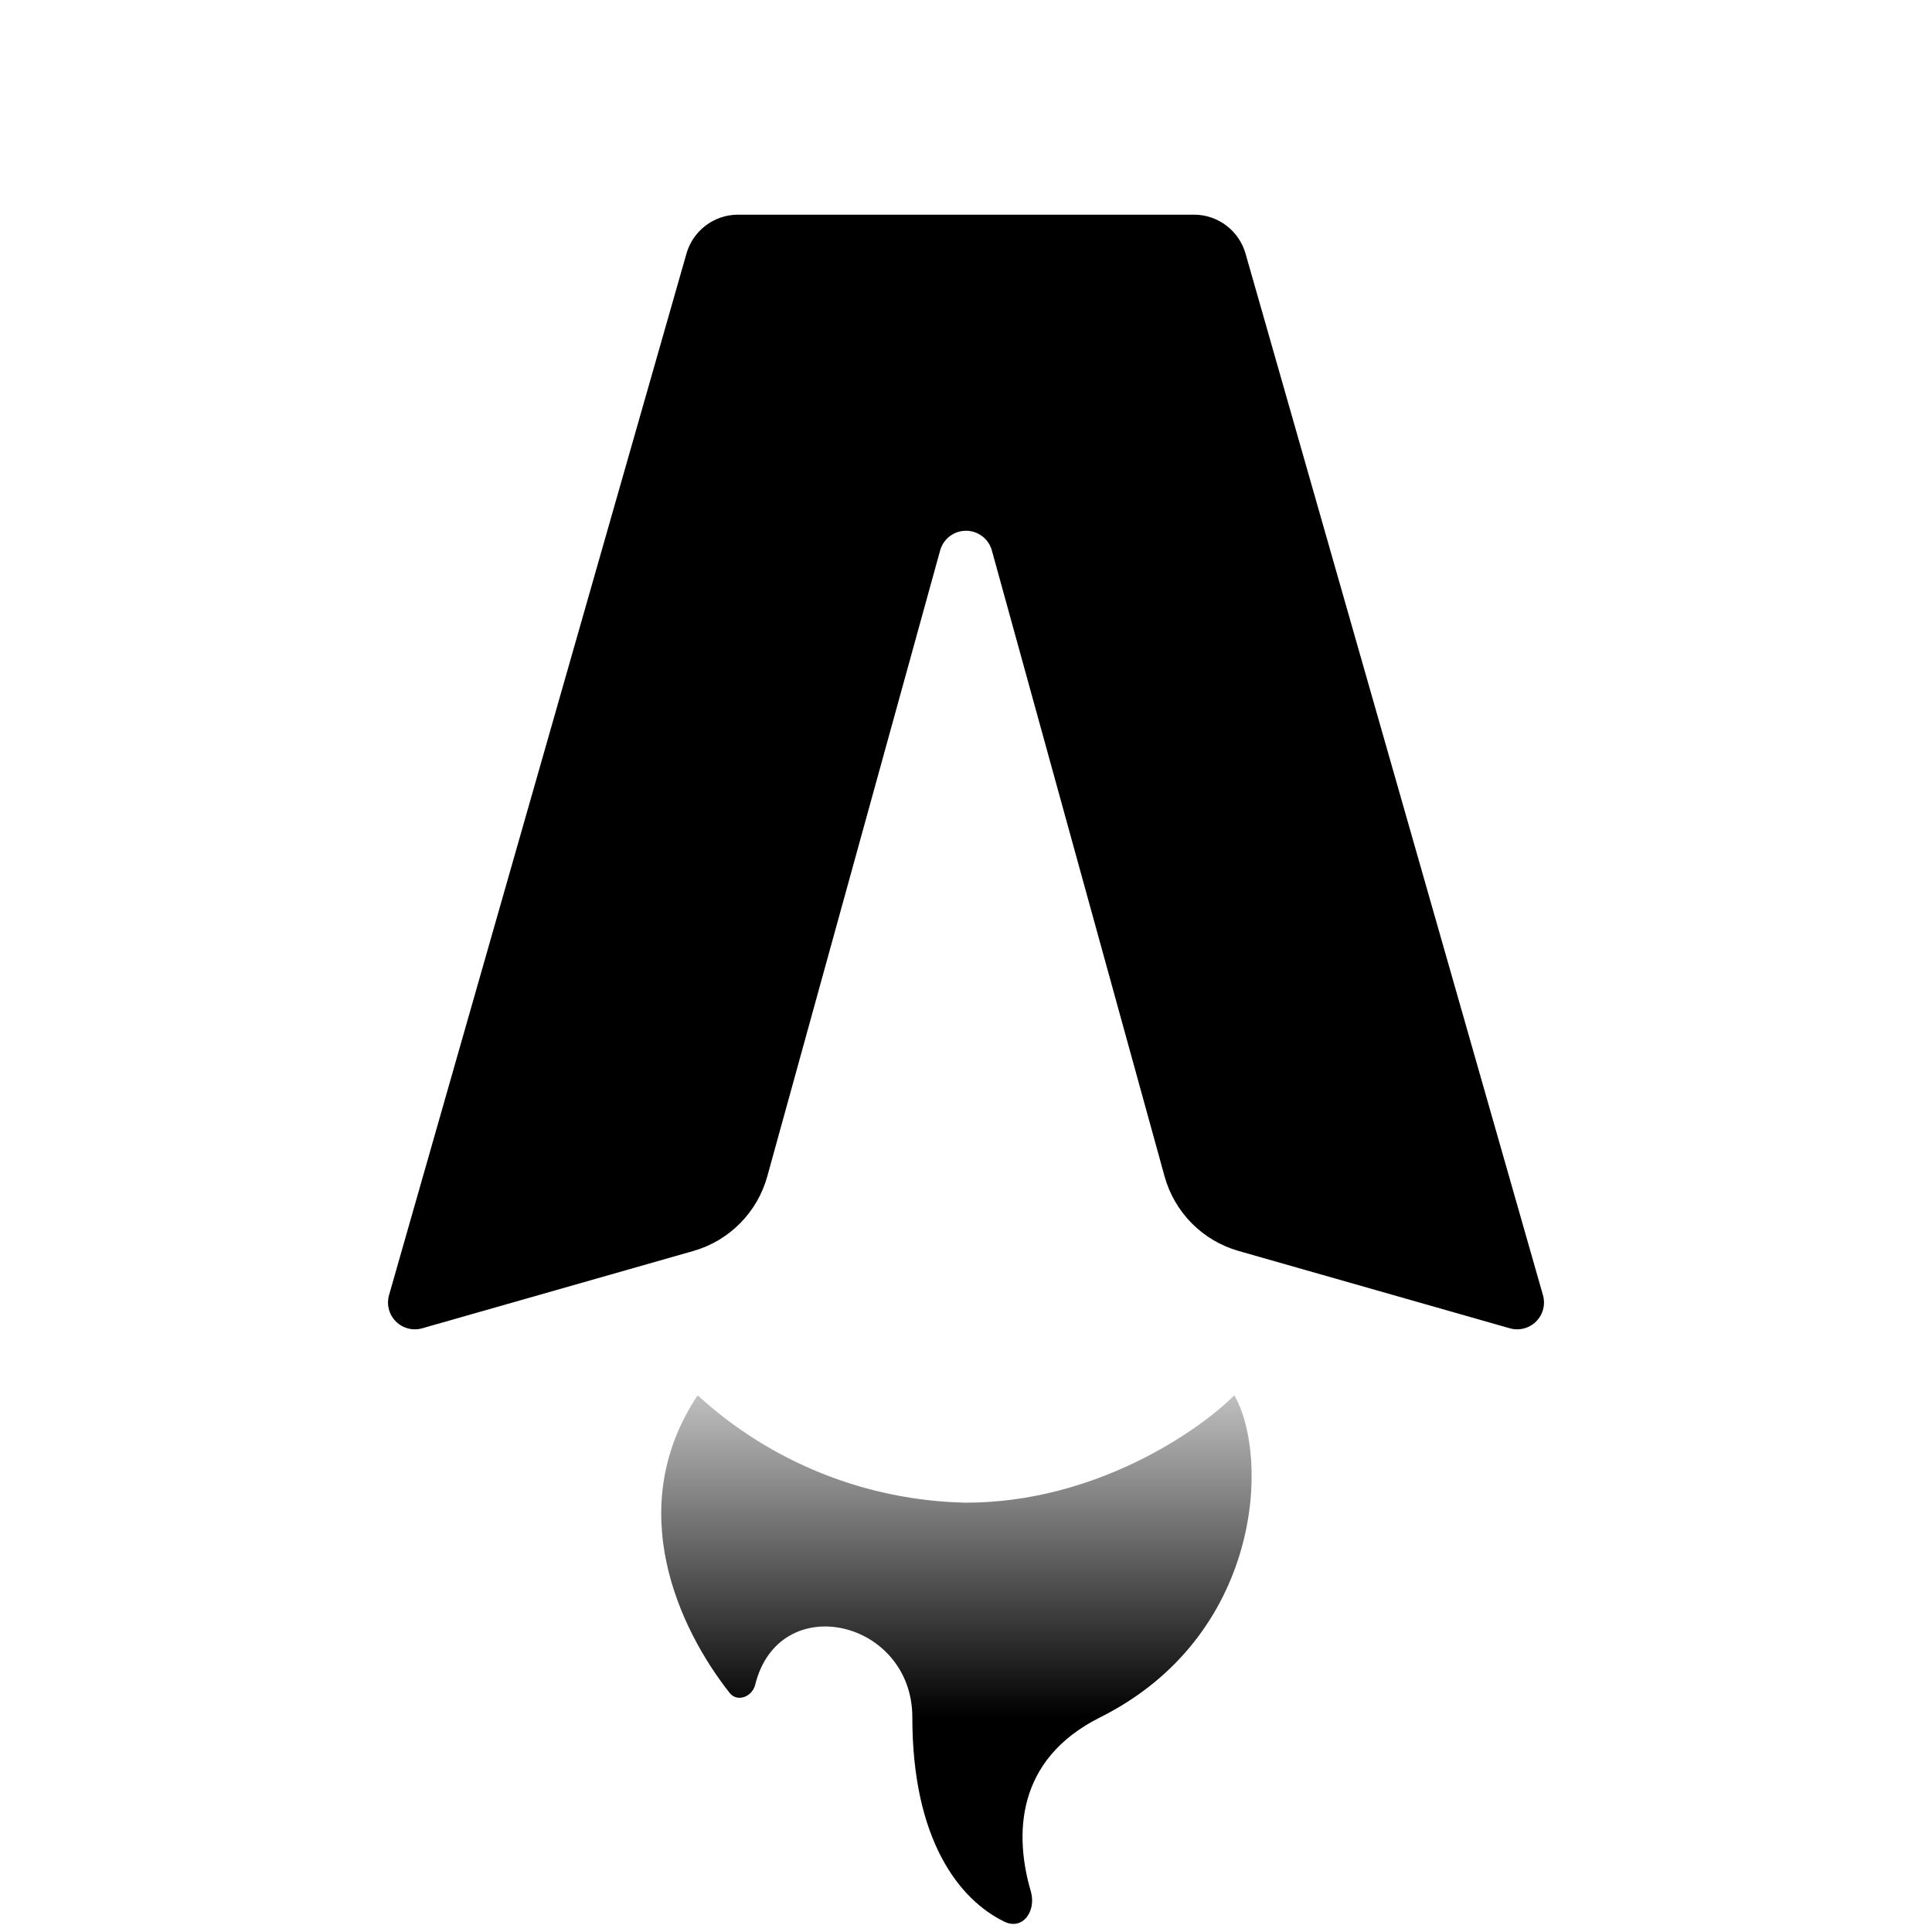
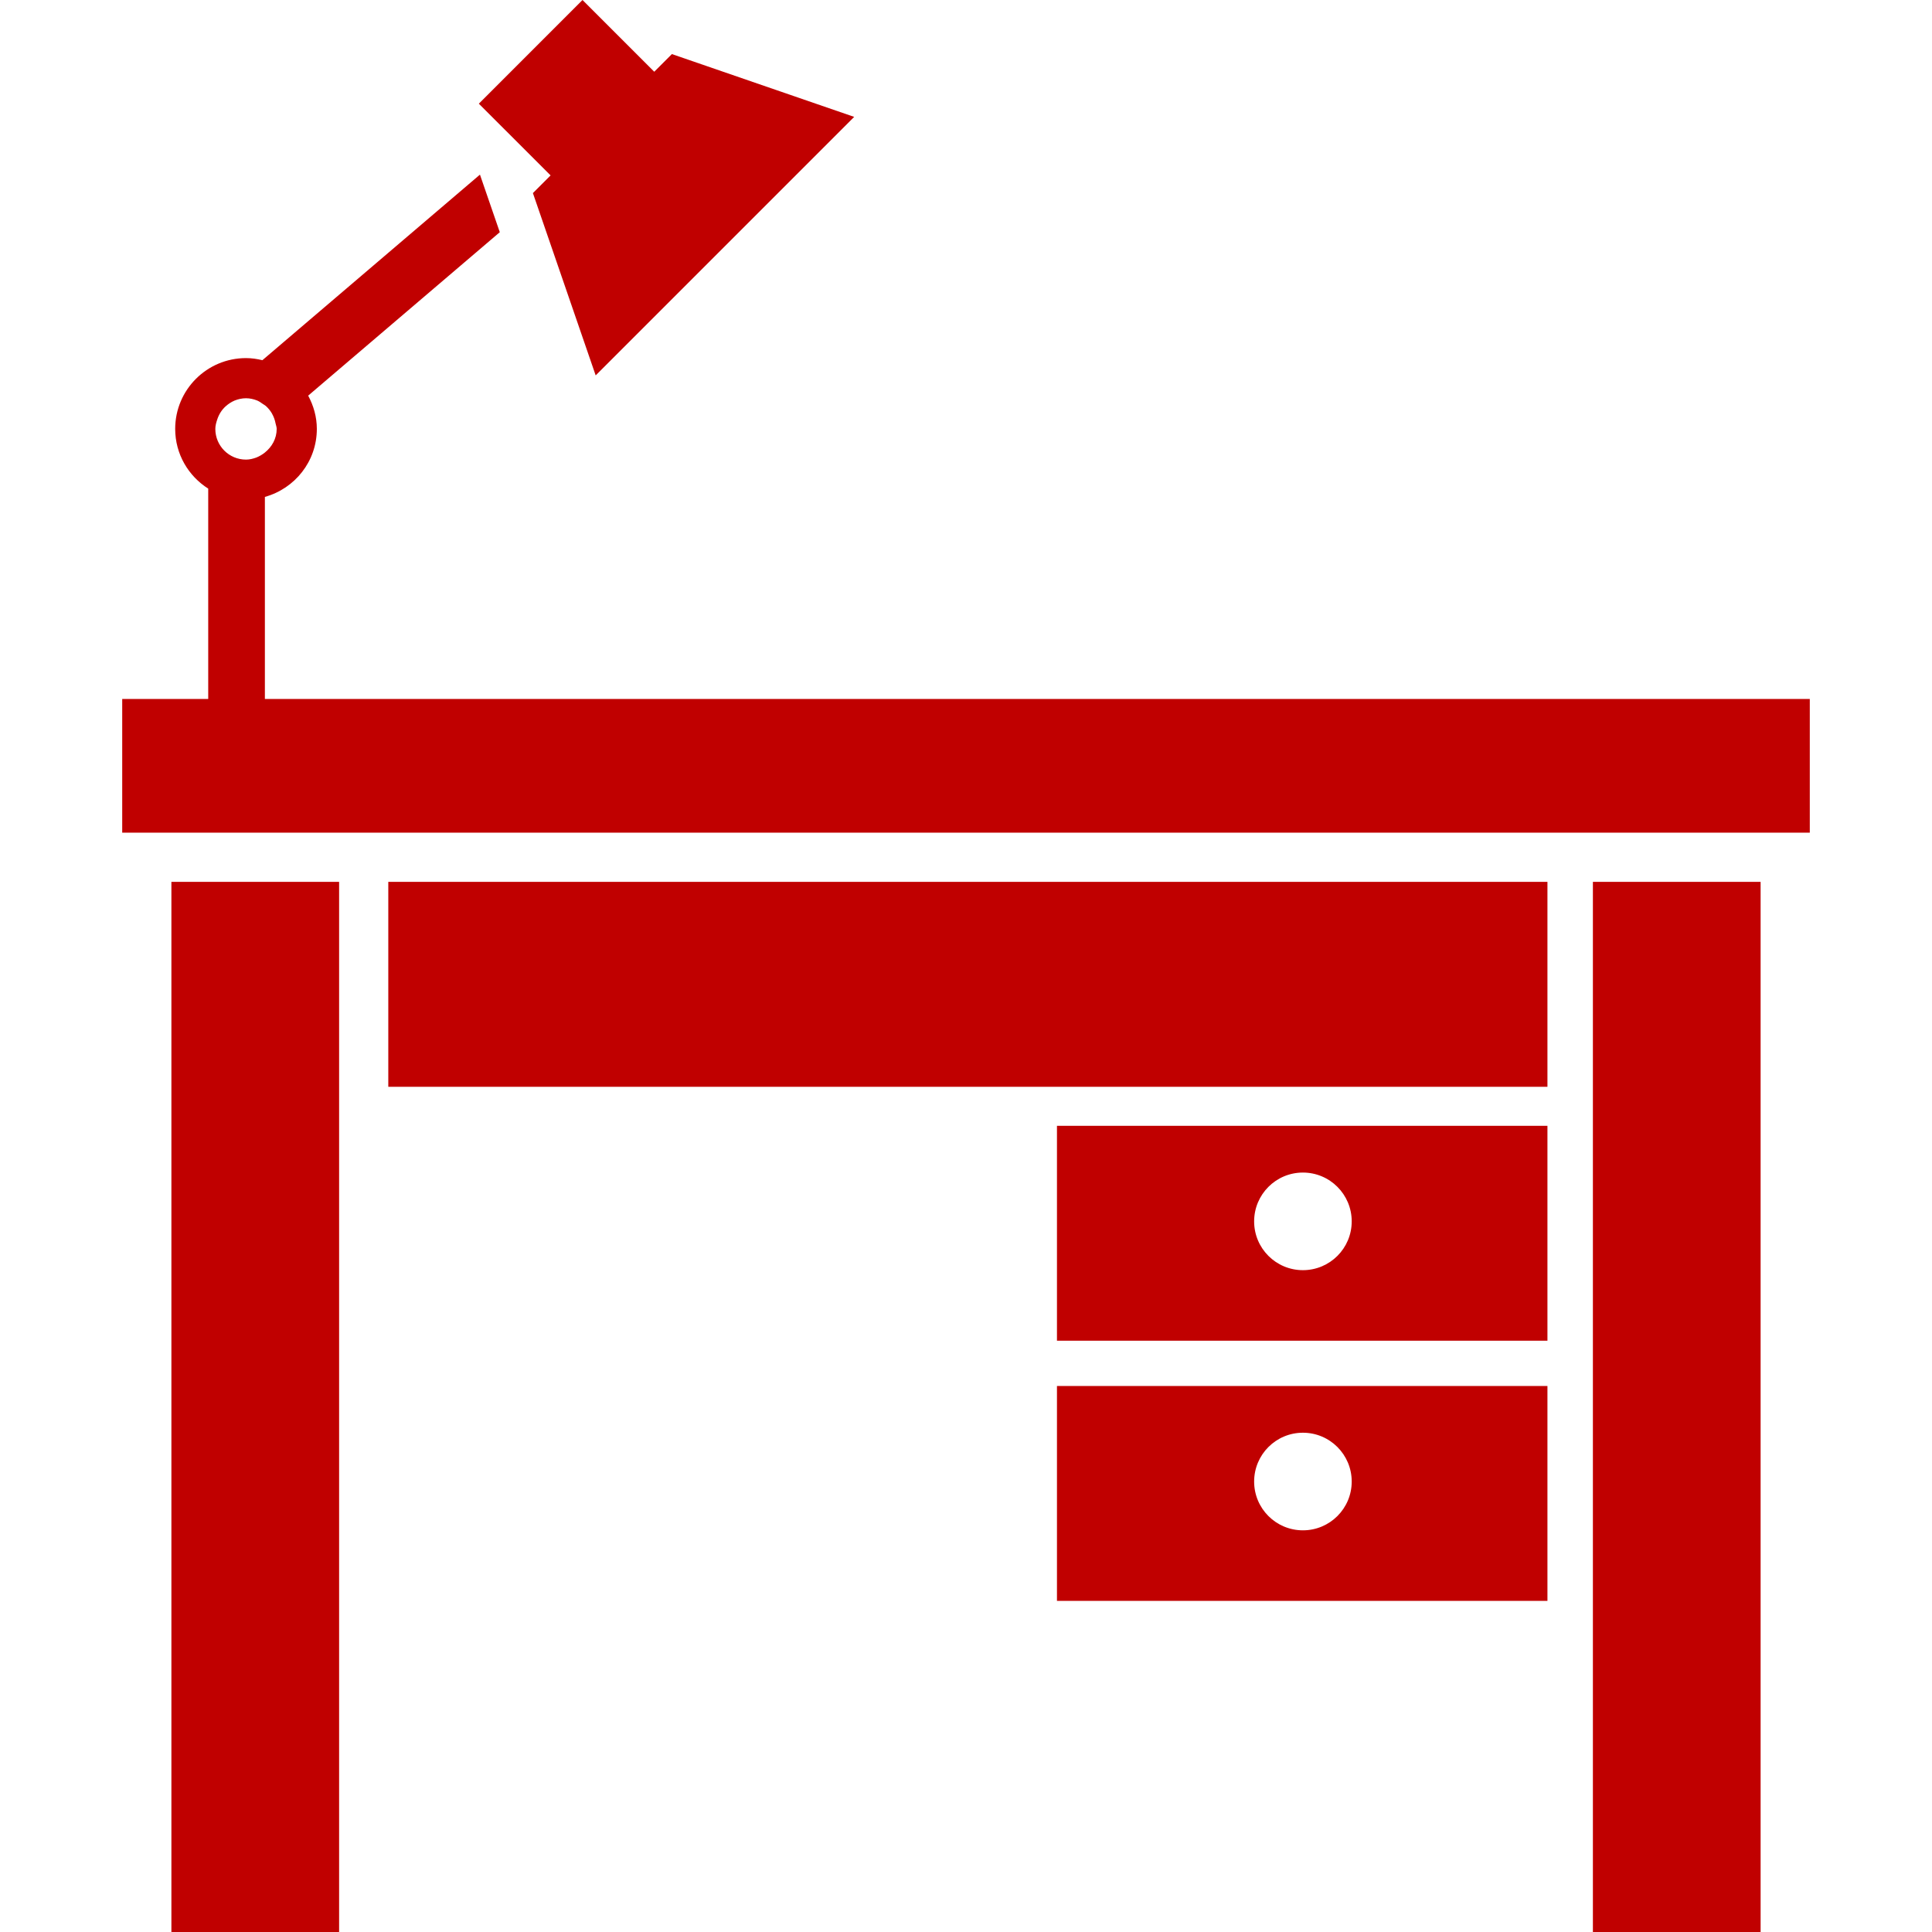
- <svg xmlns="http://www.w3.org/2000/svg" fill="none" viewBox="0 0 36 36">
-   <path fill="#000" d="M22.25 4h-8.5a1 1 0 0 0-.96.73l-5.54 19.4a.5.5 0 0 0 .62.62l5.05-1.44a2 2 0 0 0 1.38-1.4l3.22-11.66a.5.5 0 0 1 .96 0l3.22 11.67a2 2 0 0 0 1.38 1.39l5.05 1.44a.5.5 0 0 0 .62-.62l-5.54-19.4a1 1 0 0 0-.96-.73Z" />
-   <path fill="url(#gradient)" d="M18 28a7.63 7.63 0 0 1-5-2c-1.4 2.1-.35 4.35.6 5.55.14.17.41.07.47-.15.44-1.8 2.93-1.22 2.93.6 0 2.28.87 3.4 1.72 3.81.34.16.59-.2.49-.56-.31-1.05-.29-2.46 1.29-3.25 3-1.5 3.17-4.83 2.5-6-.67.67-2.6 2-5 2Z" />
-   <defs>
-     <linearGradient id="gradient" x1="16" x2="16" y1="32" y2="24" gradientUnits="userSpaceOnUse">
-       <stop stop-color="#000" />
-       <stop offset="1" stop-color="#000" stop-opacity="0" />
-     </linearGradient>
-   </defs>
-   <style>
-     @media (prefers-color-scheme:dark){:root{filter:invert(100%)}}
-   </style>
+ <svg xmlns="http://www.w3.org/2000/svg" version="1.1" id="_x32_" x="0px" y="0px" viewBox="0 0 512 512" style="width: 256px; height: 256px; opacity: 1;" xml:space="preserve">
+   <style type="text/css">
+ 	.st0{fill:#4B4B4B;}
+ </style>
+   <g>
+     <path class="st0" d="M70.197,185.232v-53.55c7.925-2.2,13.768-9.392,13.768-18.021c0-3.203-0.88-6.172-2.294-8.812l50.778-43.315   l-5.257-15.258l-57.655,49.18c-1.401-0.337-2.838-0.557-4.341-0.557c-10.366,0-18.769,8.402-18.769,18.761   c0,6.68,3.504,12.501,8.754,15.829v55.742H32.387v35.434h447.226v-35.434H70.197z M73.326,113.661c0,2.581-1.268,4.774-3.13,6.262   l0,0c-0.675,0.543-1.43,0.989-2.244,1.32c-0.865,0.316-1.774,0.557-2.757,0.557c-4.494,0-8.131-3.637-8.131-8.138   c0-0.88,0.242-1.694,0.506-2.492l0,0c0.448-1.364,1.188-2.558,2.236-3.497c0.704-0.631,1.503-1.158,2.39-1.532   c0.931-0.367,1.936-0.601,2.999-0.601c1.041,0,2.024,0.234,2.94,0.594c0.55,0.228,1.034,0.572,1.518,0.917   c0.256,0.176,0.543,0.322,0.777,0.52c0.638,0.579,1.195,1.238,1.628,1.986c0,0,0.008,0.022,0.015,0.037   c0.454,0.8,0.784,1.686,0.96,2.624l0,0C73.129,112.701,73.326,113.148,73.326,113.661z" style="fill: rgb(192, 0, 0);" />
+     <path class="st0" d="M280.106,424.248h129.982v-56.952H280.106V424.248z M345.284,379.687c7.148,0,12.933,5.792,12.933,12.94   c0,7.141-5.785,12.926-12.933,12.926c-7.141,0-12.926-5.784-12.926-12.926C332.359,385.479,338.143,379.687,345.284,379.687z" style="fill: rgb(192, 0, 0);" />
+     <polygon class="st0" points="422.134,288.013 422.134,512 466.578,512 466.578,233.701 422.134,233.701  " style="fill: rgb(192, 0, 0);" />
+     <polygon class="st0" points="45.422,512 89.867,512 89.867,288.013 89.867,233.701 45.422,233.701  " style="fill: rgb(192, 0, 0);" />
+     <rect x="102.902" y="233.701" class="st0" width="307.186" height="54.312" style="fill: rgb(192, 0, 0);" />
+     <path class="st0" d="M280.106,355.302h129.982v-56.951H280.106V355.302z M345.284,310.741c7.148,0,12.933,5.792,12.933,12.94   c0,7.141-5.785,12.926-12.933,12.926c-7.141,0-12.926-5.784-12.926-12.926C332.359,316.533,338.143,310.741,345.284,310.741z" style="fill: rgb(192, 0, 0);" />
+     <polygon class="st0" points="141.225,51.167 157.86,99.482 226.366,30.975 178.058,14.333 173.381,19.01 154.37,0 126.899,27.478    145.909,46.482  " style="fill: rgb(192, 0, 0);" />
+   </g>
</svg>
